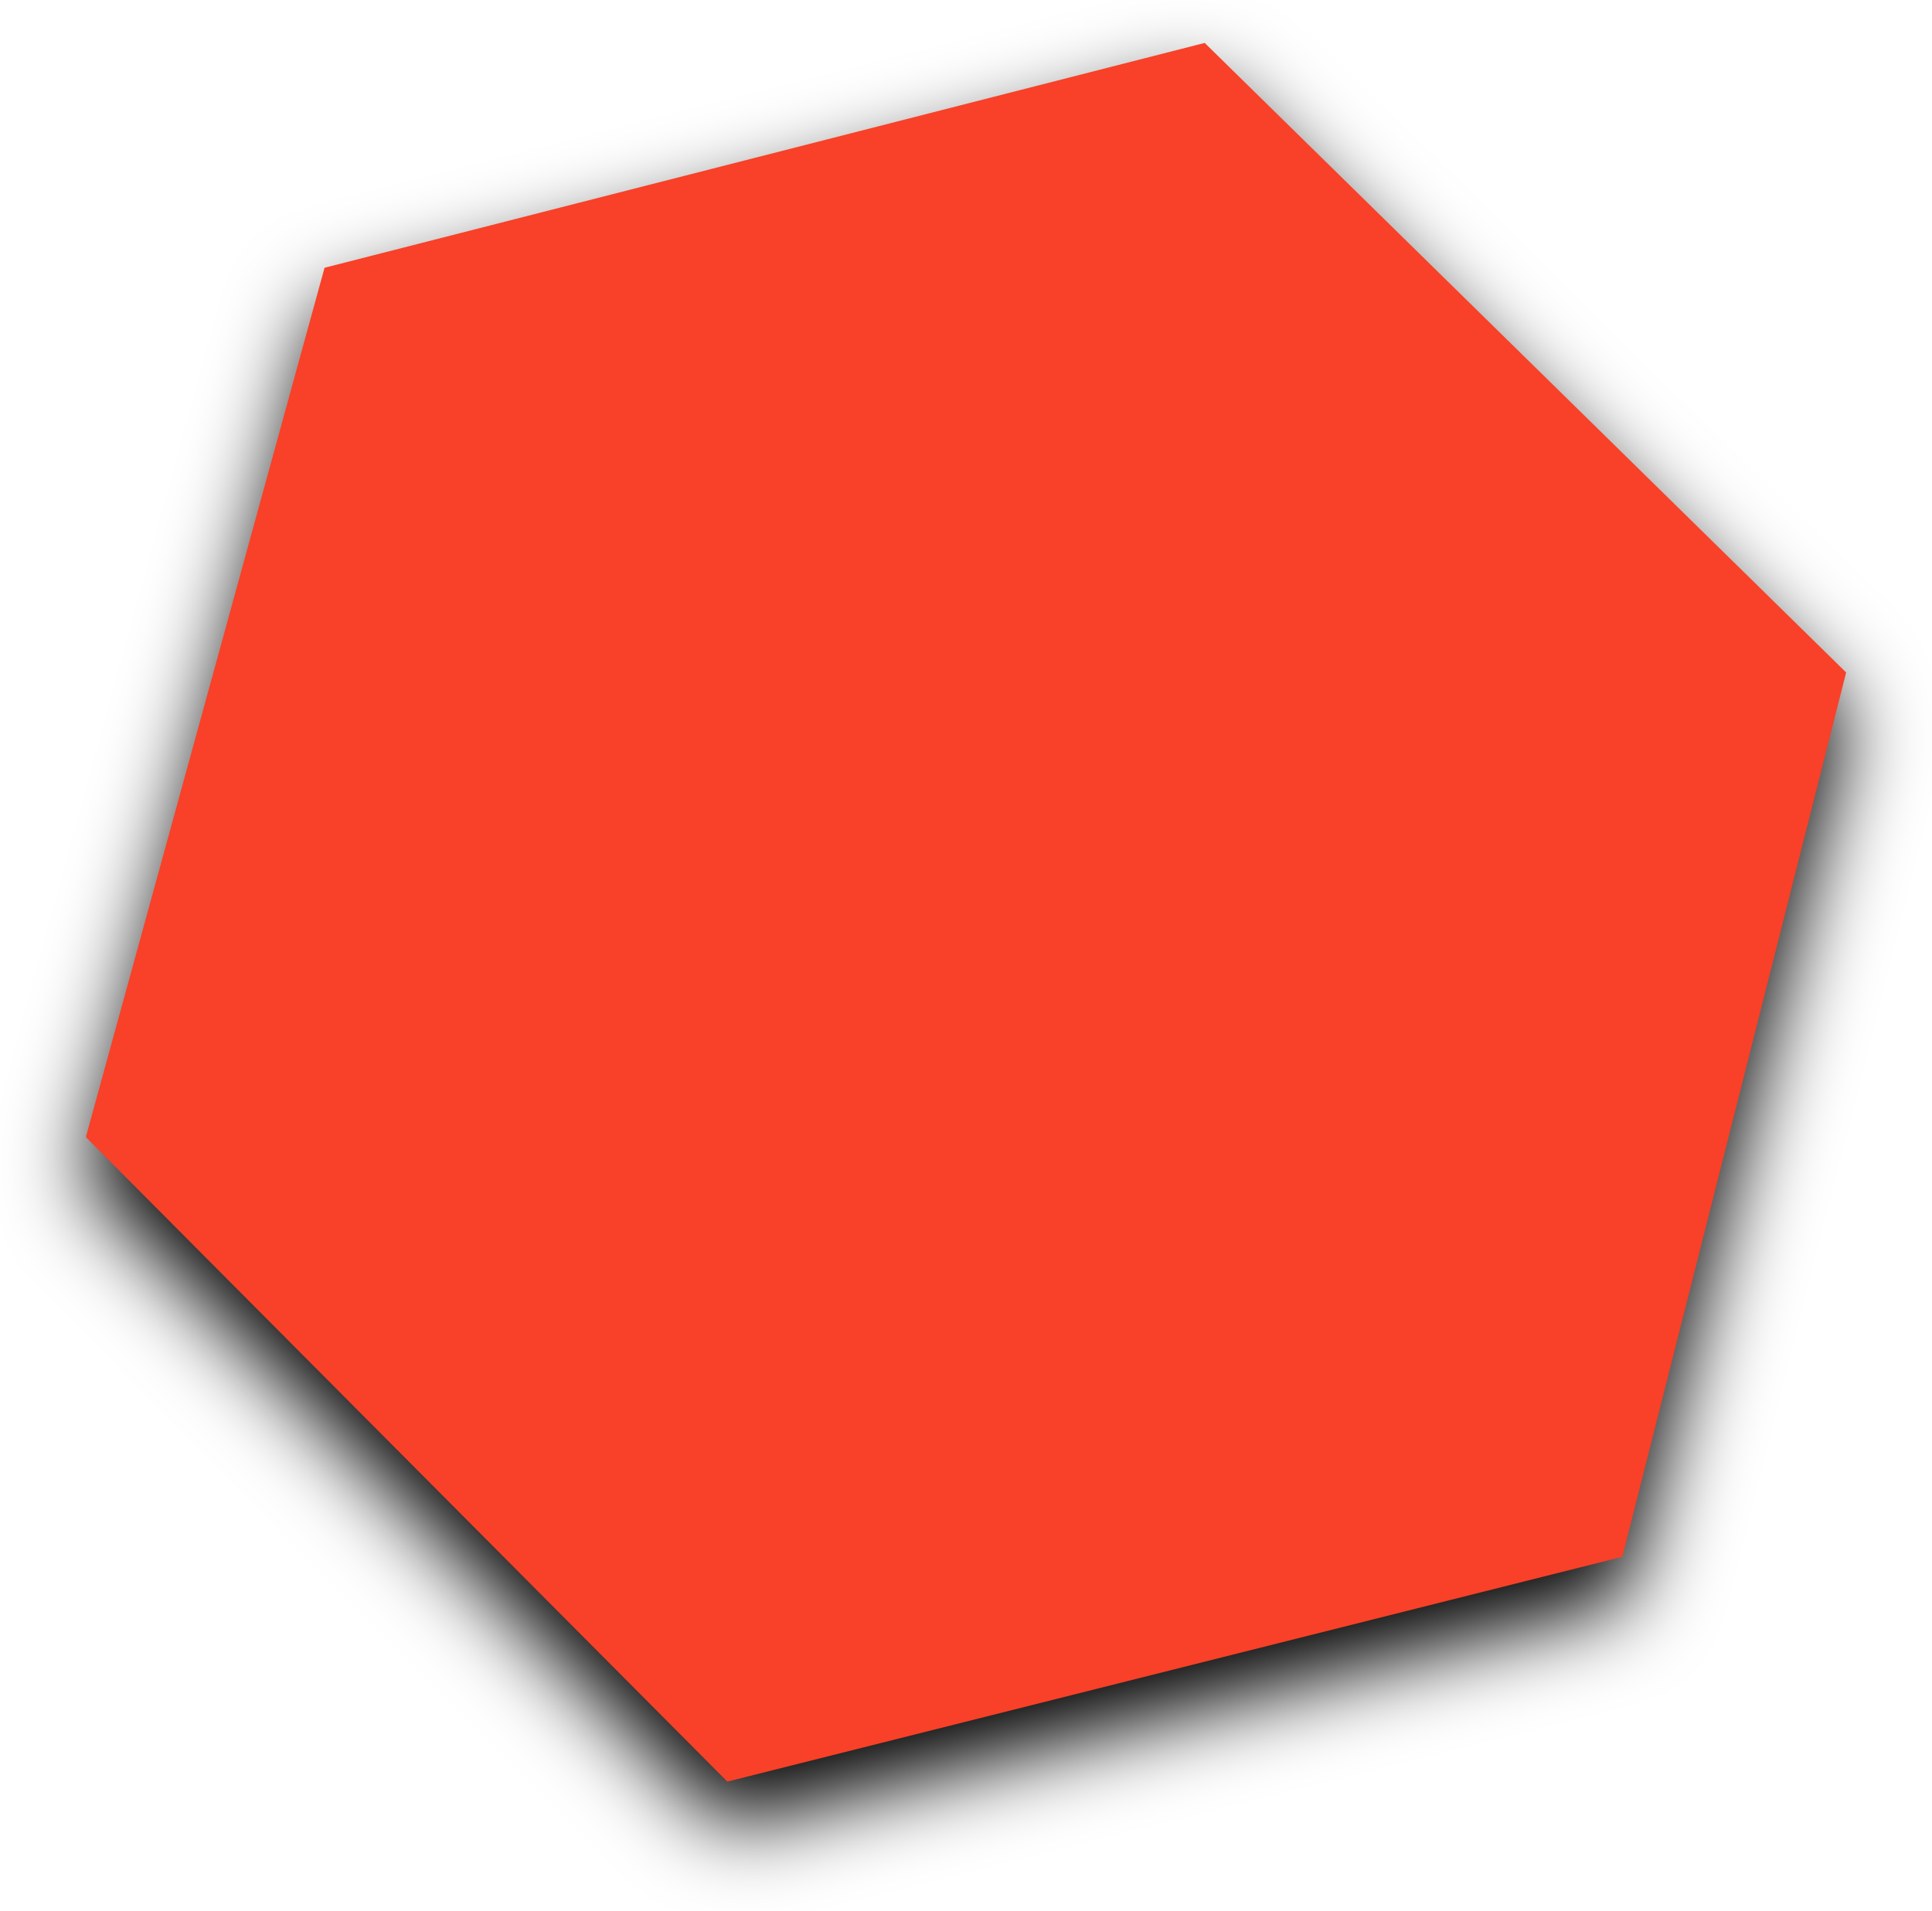
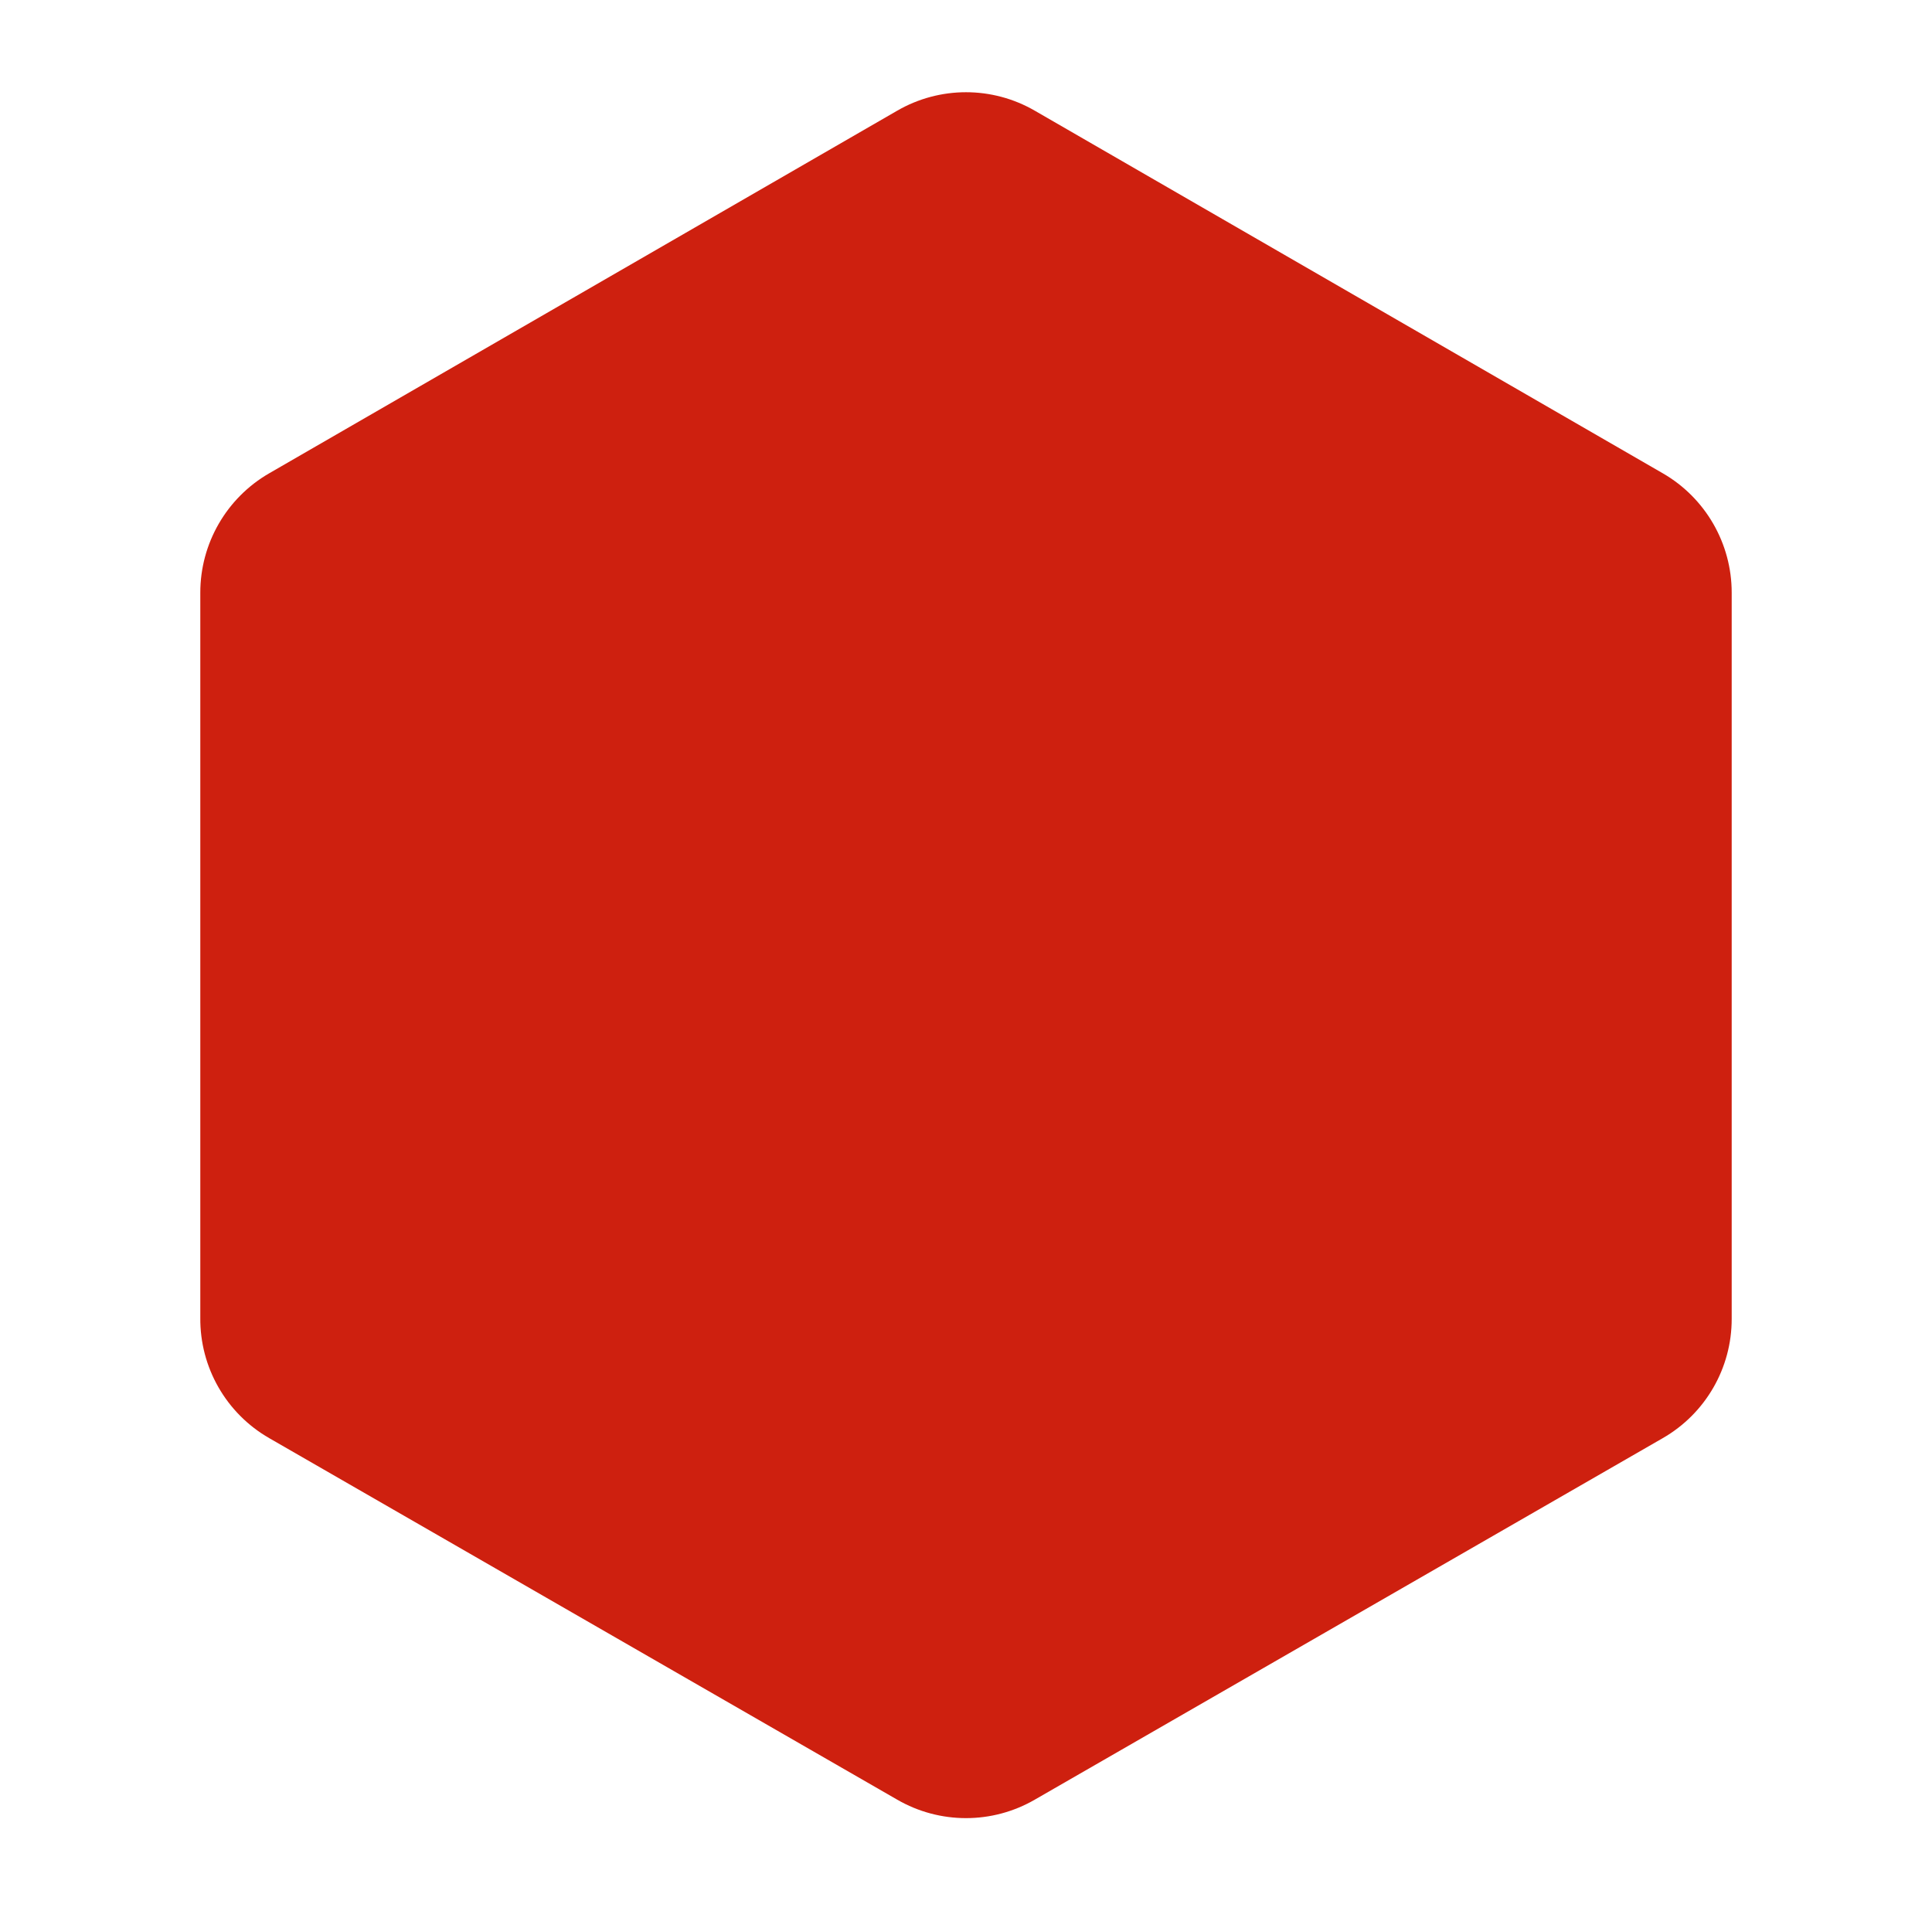
- <svg xmlns="http://www.w3.org/2000/svg" width="90" height="89" viewBox="0 0 90 89" fill="none">
-   <g filter="url(#filter0_d)">
-     <path d="M4 52.974L15.119 12.474L56.119 2L86 31.328L75.576 72.526L33.881 83L4 52.974Z" fill="#F84128" />
-   </g>
+ <svg xmlns="http://www.w3.org/2000/svg" id="Layer_1" data-name="Layer 1" width="31.75mm" height="31.4mm" viewBox="0 0 90 89.01">
  <defs>
-     <filter id="filter0_d" x="0" y="0" width="90" height="89" filterUnits="userSpaceOnUse" color-interpolation-filters="sRGB">
-       <feFlood flood-opacity="0" result="BackgroundImageFix" />
-       <feColorMatrix in="SourceAlpha" type="matrix" values="0 0 0 0 0 0 0 0 0 0 0 0 0 0 0 0 0 0 127 0" />
-       <feOffset dy="2" />
-       <feGaussianBlur stdDeviation="2" />
-       <feColorMatrix type="matrix" values="0 0 0 0 0 0 0 0 0 0 0 0 0 0 0 0 0 0 1 0" />
-       <feBlend mode="normal" in2="BackgroundImageFix" result="effect1_dropShadow" />
-       <feBlend mode="normal" in="SourceGraphic" in2="effect1_dropShadow" result="shape" />
-     </filter>
+     <style>.cls-1{fill:#ce200f;}</style>
  </defs>
+   <path class="cls-1" d="M77.46,22.05,48.21,5.16a6.4,6.4,0,0,0-6.42,0L12.54,22.05a6.42,6.42,0,0,0-3.21,5.56V61.39A6.4,6.4,0,0,0,12.54,67L41.79,83.84a6.4,6.4,0,0,0,6.42,0L77.46,67a6.4,6.4,0,0,0,3.21-5.56V27.61A6.42,6.42,0,0,0,77.46,22.05Z" />
</svg>
